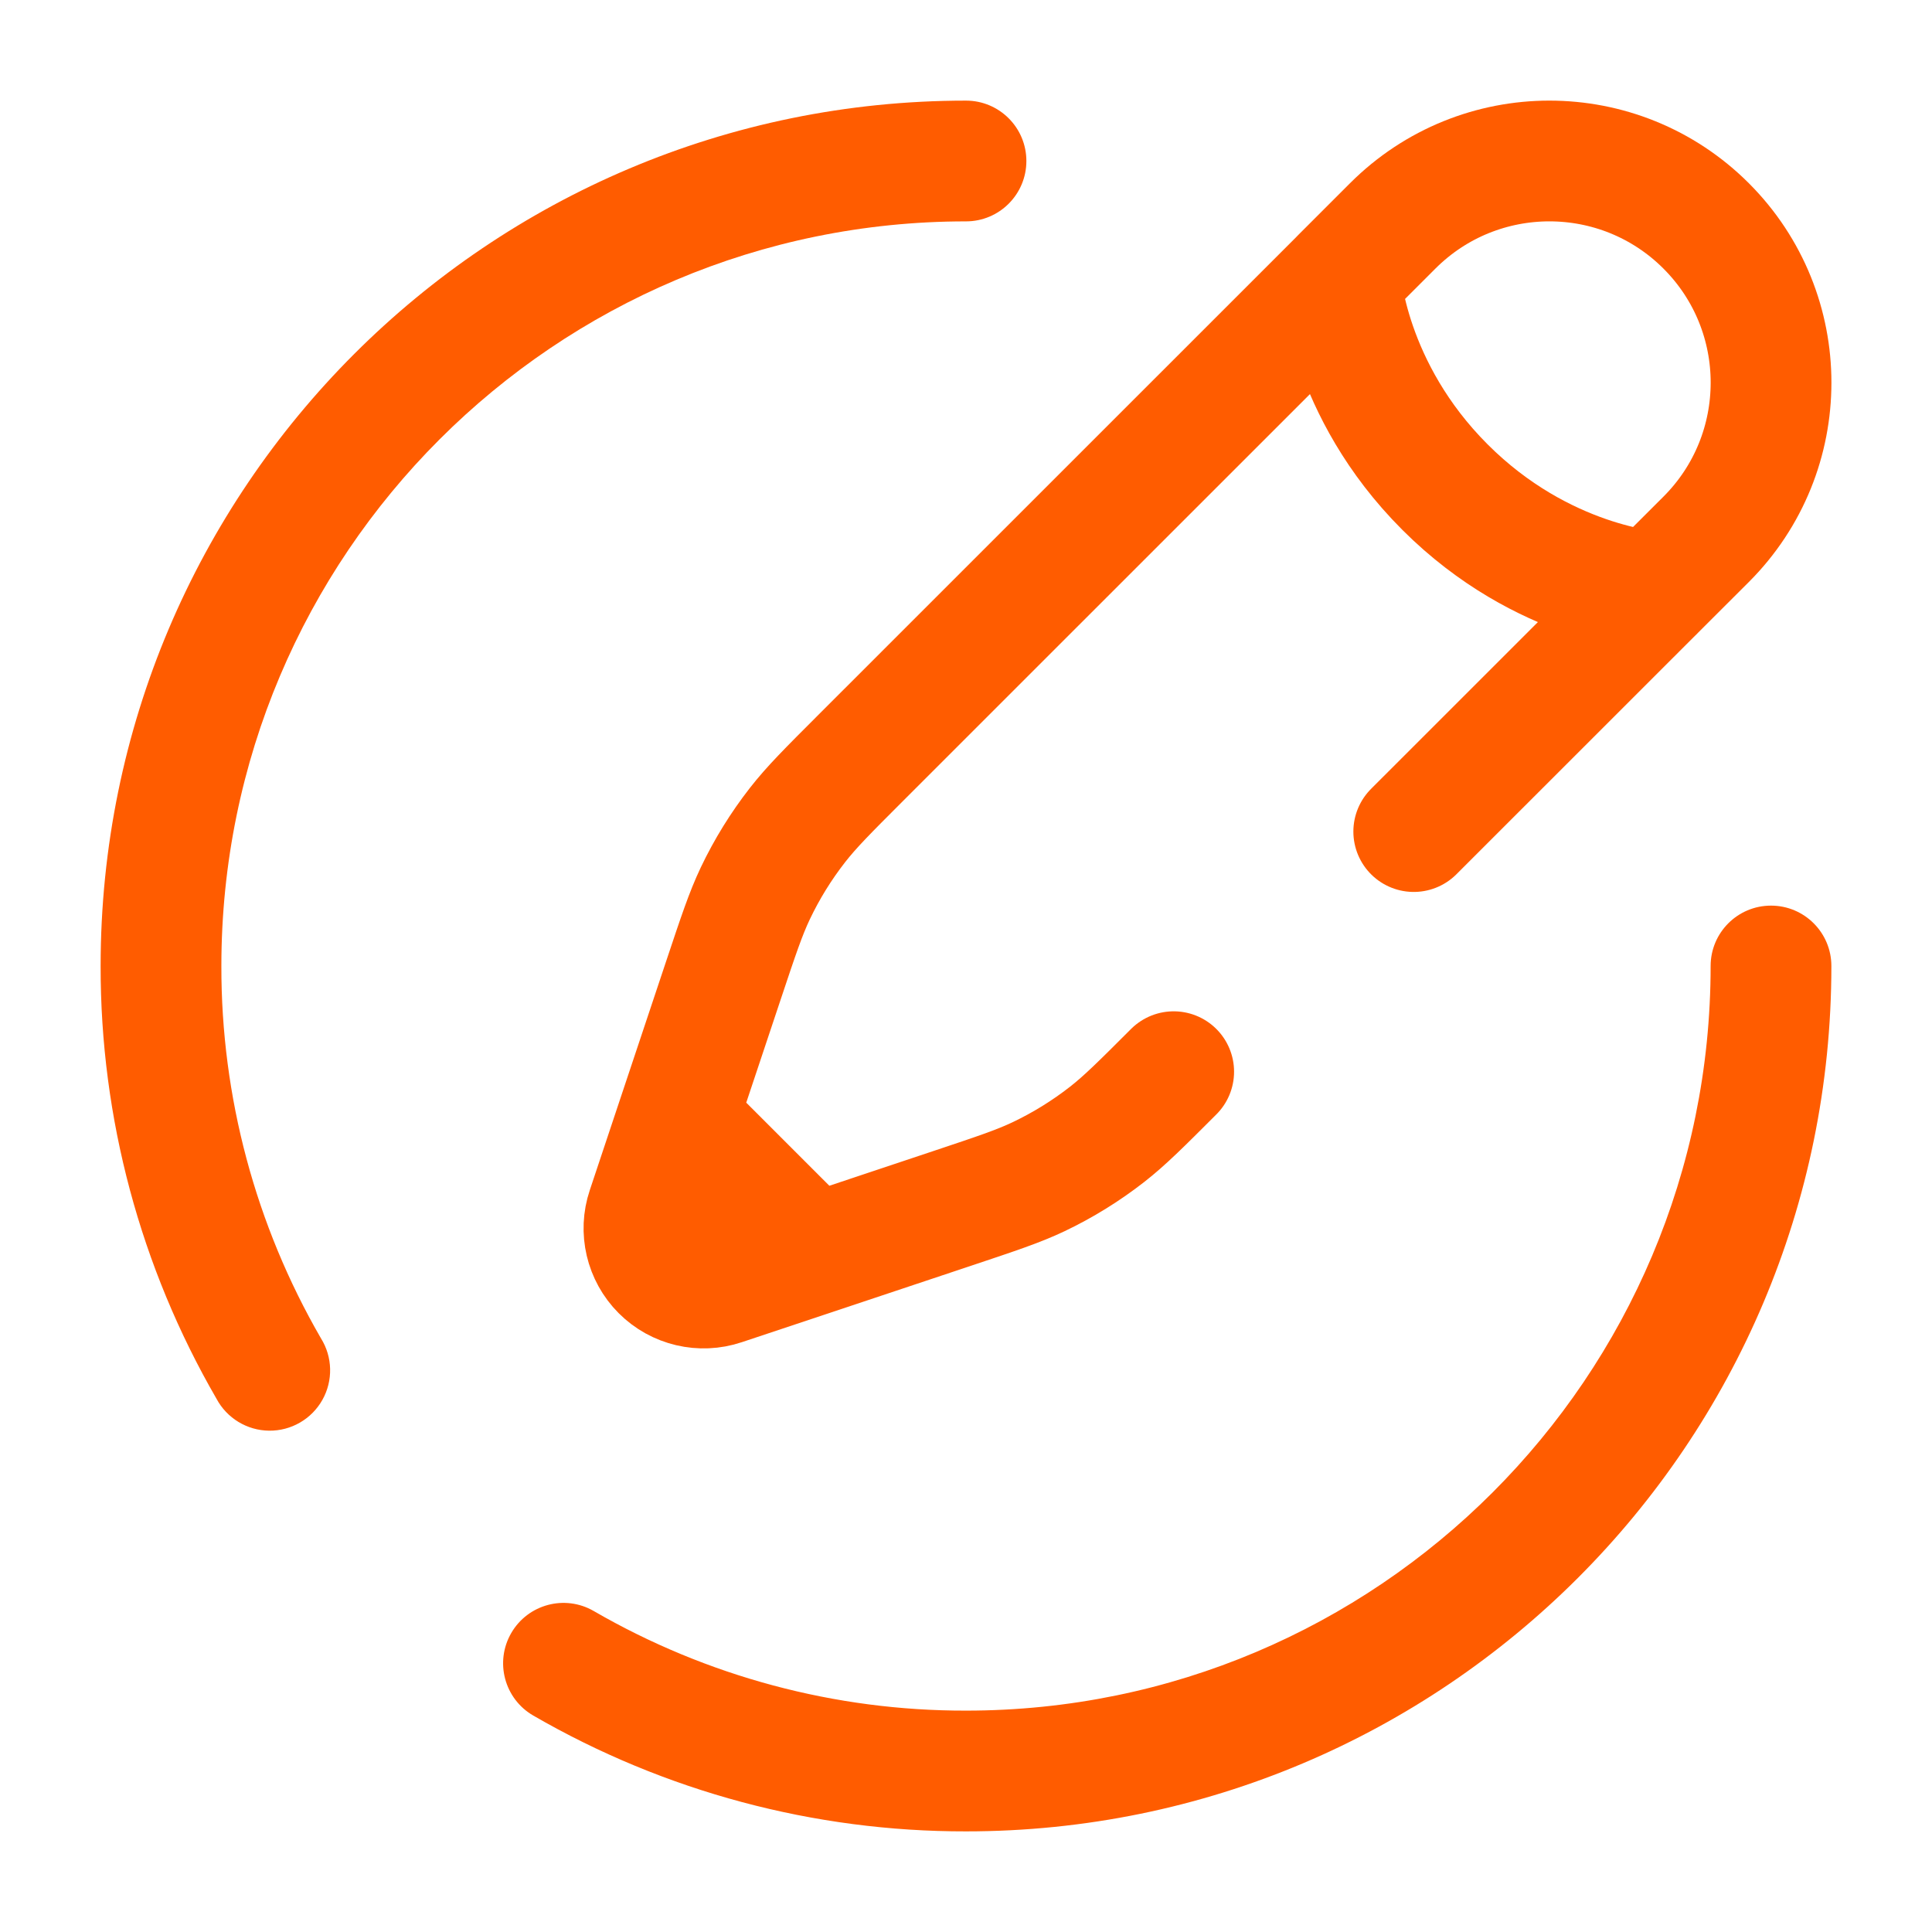
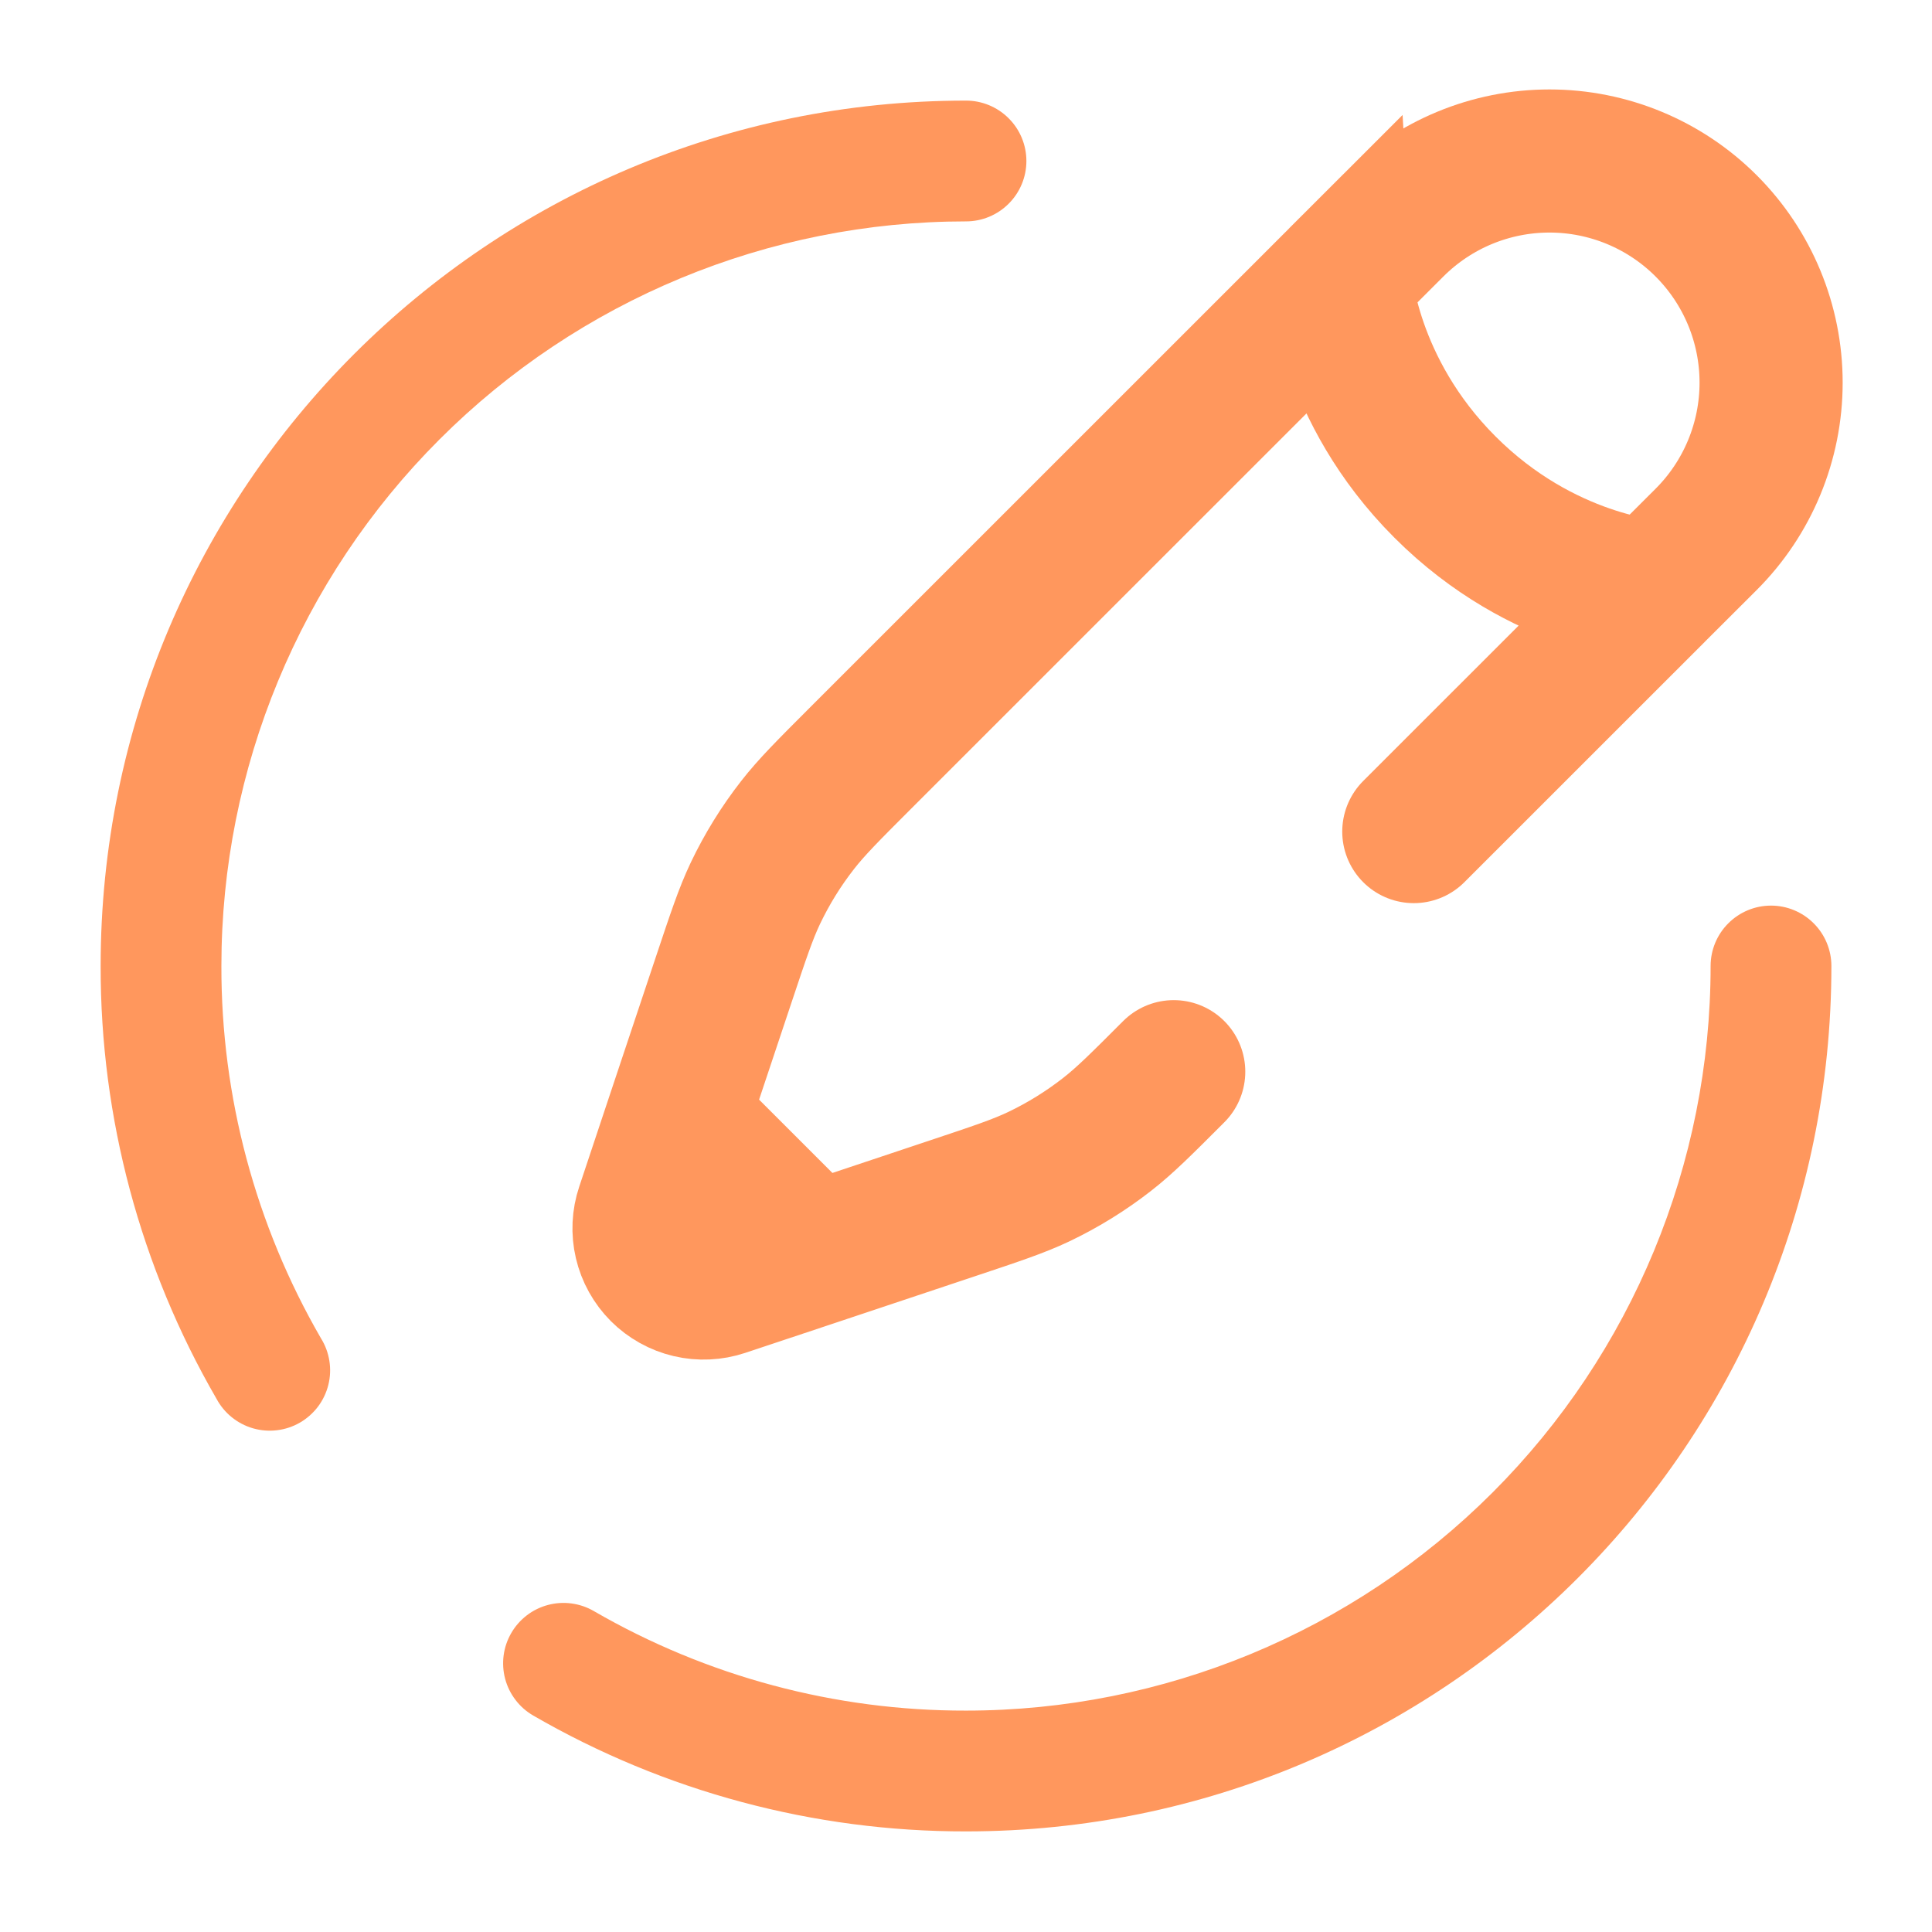
- <svg xmlns="http://www.w3.org/2000/svg" width="54" height="54" viewBox="0 0 24 24">
-   <g fill="none">
-     <path stroke="#ff5c00" stroke-linecap="round" stroke-width="1.5" d="m16.652 3.455l.649-.649A2.753 2.753 0 0 1 21.194 6.7l-.65.649m-3.892-3.893s.081 1.379 1.298 2.595c1.216 1.217 2.595 1.298 2.595 1.298m-3.893-3.893L10.687 9.42c-.404.404-.606.606-.78.829q-.308.395-.524.848c-.121.255-.211.526-.392 1.068L8.412 13.9m12.133-6.552l-2.983 2.982m-2.982 2.983c-.404.404-.606.606-.829.78a4.6 4.6 0 0 1-.848.524c-.255.121-.526.211-1.068.392l-1.735.579m0 0l-1.123.374a.742.742 0 0 1-.939-.94l.374-1.122m1.688 1.688L8.412 13.9" />
-     <path fill="#ff5c00" d="M22.75 12a.75.75 0 0 0-1.5 0zM12 2.75a.75.75 0 0 0 0-1.5zM7.376 20.013a.75.75 0 1 0-.752 1.298zm-4.687-2.638a.75.75 0 1 0 1.298-.75zM21.25 12A9.25 9.25 0 0 1 12 21.25v1.5c5.937 0 10.75-4.813 10.75-10.75zM12 1.25C6.063 1.25 1.25 6.063 1.25 12h1.5A9.25 9.25 0 0 1 12 2.75zM6.624 21.311A10.7 10.7 0 0 0 12 22.75v-1.5a9.2 9.2 0 0 1-4.624-1.237zM1.25 12a10.7 10.7 0 0 0 1.439 5.375l1.298-.75A9.2 9.2 0 0 1 2.75 12z" />
-   </g>
+ <svg xmlns="http://www.w3.org/2000/svg" width="54" height="54" viewBox="0 0 54 54" fill="none">
+   <path d="M32.806 29.954C31.898 30.863 31.443 31.318 30.941 31.709C30.35 32.17 29.71 32.566 29.033 32.889C28.459 33.161 27.85 33.363 26.63 33.77L22.727 35.073L20.2 35.915C19.905 36.013 19.589 36.028 19.287 35.957C18.984 35.886 18.708 35.731 18.488 35.512C18.269 35.292 18.115 35.015 18.044 34.713C17.973 34.41 17.988 34.094 18.087 33.8L18.928 31.275L20.231 27.372C20.639 26.152 20.841 25.542 21.113 24.968C21.437 24.289 21.83 23.653 22.292 23.061C22.684 22.559 23.138 22.104 24.047 21.195L37.468 7.776C37.468 7.776 37.651 10.879 40.389 13.615C43.125 16.353 46.225 16.535 46.225 16.535L47.688 15.075C48.85 13.914 49.503 12.338 49.503 10.695C49.503 9.052 48.851 7.477 47.689 6.315C46.528 5.153 44.952 4.5 43.309 4.5C41.666 4.5 40.091 5.152 38.929 6.314L37.468 7.774M18.928 31.275L22.727 35.073M46.228 16.533L39.516 23.243" stroke="#FF975D" stroke-width="4" stroke-linecap="round" />
+   <path d="M51.188 27C51.188 26.552 51.01 26.123 50.693 25.807C50.377 25.49 49.948 25.312 49.5 25.312C49.053 25.312 48.623 25.49 48.307 25.807C47.99 26.123 47.812 26.552 47.812 27H51.188ZM27 6.188C27.448 6.188 27.877 6.01 28.193 5.693C28.51 5.377 28.688 4.948 28.688 4.5C28.688 4.052 28.51 3.623 28.193 3.307C27.877 2.99 27.448 2.812 27 2.812V6.188ZM16.596 45.029C16.404 44.918 16.192 44.846 15.973 44.817C15.753 44.787 15.53 44.802 15.316 44.859C15.101 44.916 14.901 45.014 14.725 45.149C14.549 45.284 14.401 45.452 14.29 45.644C14.179 45.835 14.106 46.047 14.077 46.267C14.048 46.486 14.062 46.71 14.119 46.924C14.176 47.138 14.275 47.339 14.41 47.515C14.544 47.691 14.712 47.839 14.904 47.95L16.596 45.029ZM6.05 39.094C6.157 39.294 6.302 39.47 6.479 39.613C6.655 39.755 6.858 39.861 7.075 39.923C7.293 39.985 7.521 40.003 7.746 39.975C7.971 39.948 8.188 39.875 8.384 39.762C8.58 39.648 8.751 39.497 8.888 39.316C9.024 39.135 9.122 38.928 9.177 38.709C9.232 38.489 9.242 38.26 9.206 38.036C9.171 37.813 9.091 37.598 8.971 37.406L6.05 39.094ZM47.812 27C47.812 32.52 45.62 37.814 41.717 41.717C37.814 45.62 32.52 47.812 27 47.812V51.188C40.358 51.188 51.188 40.358 51.188 27H47.812ZM27 2.812C13.642 2.812 2.813 13.642 2.813 27H6.188C6.188 21.48 8.38 16.186 12.283 12.283C16.186 8.38 21.48 6.188 27 6.188V2.812ZM14.904 47.95C18.58 50.077 22.753 51.194 27 51.188V47.812C23.347 47.819 19.758 46.859 16.596 45.029L14.904 47.95ZM2.813 27C2.806 31.246 3.923 35.419 6.05 39.094L8.971 37.406C7.141 34.244 6.181 30.654 6.188 27H2.813Z" fill="#FF975D" />
</svg>
